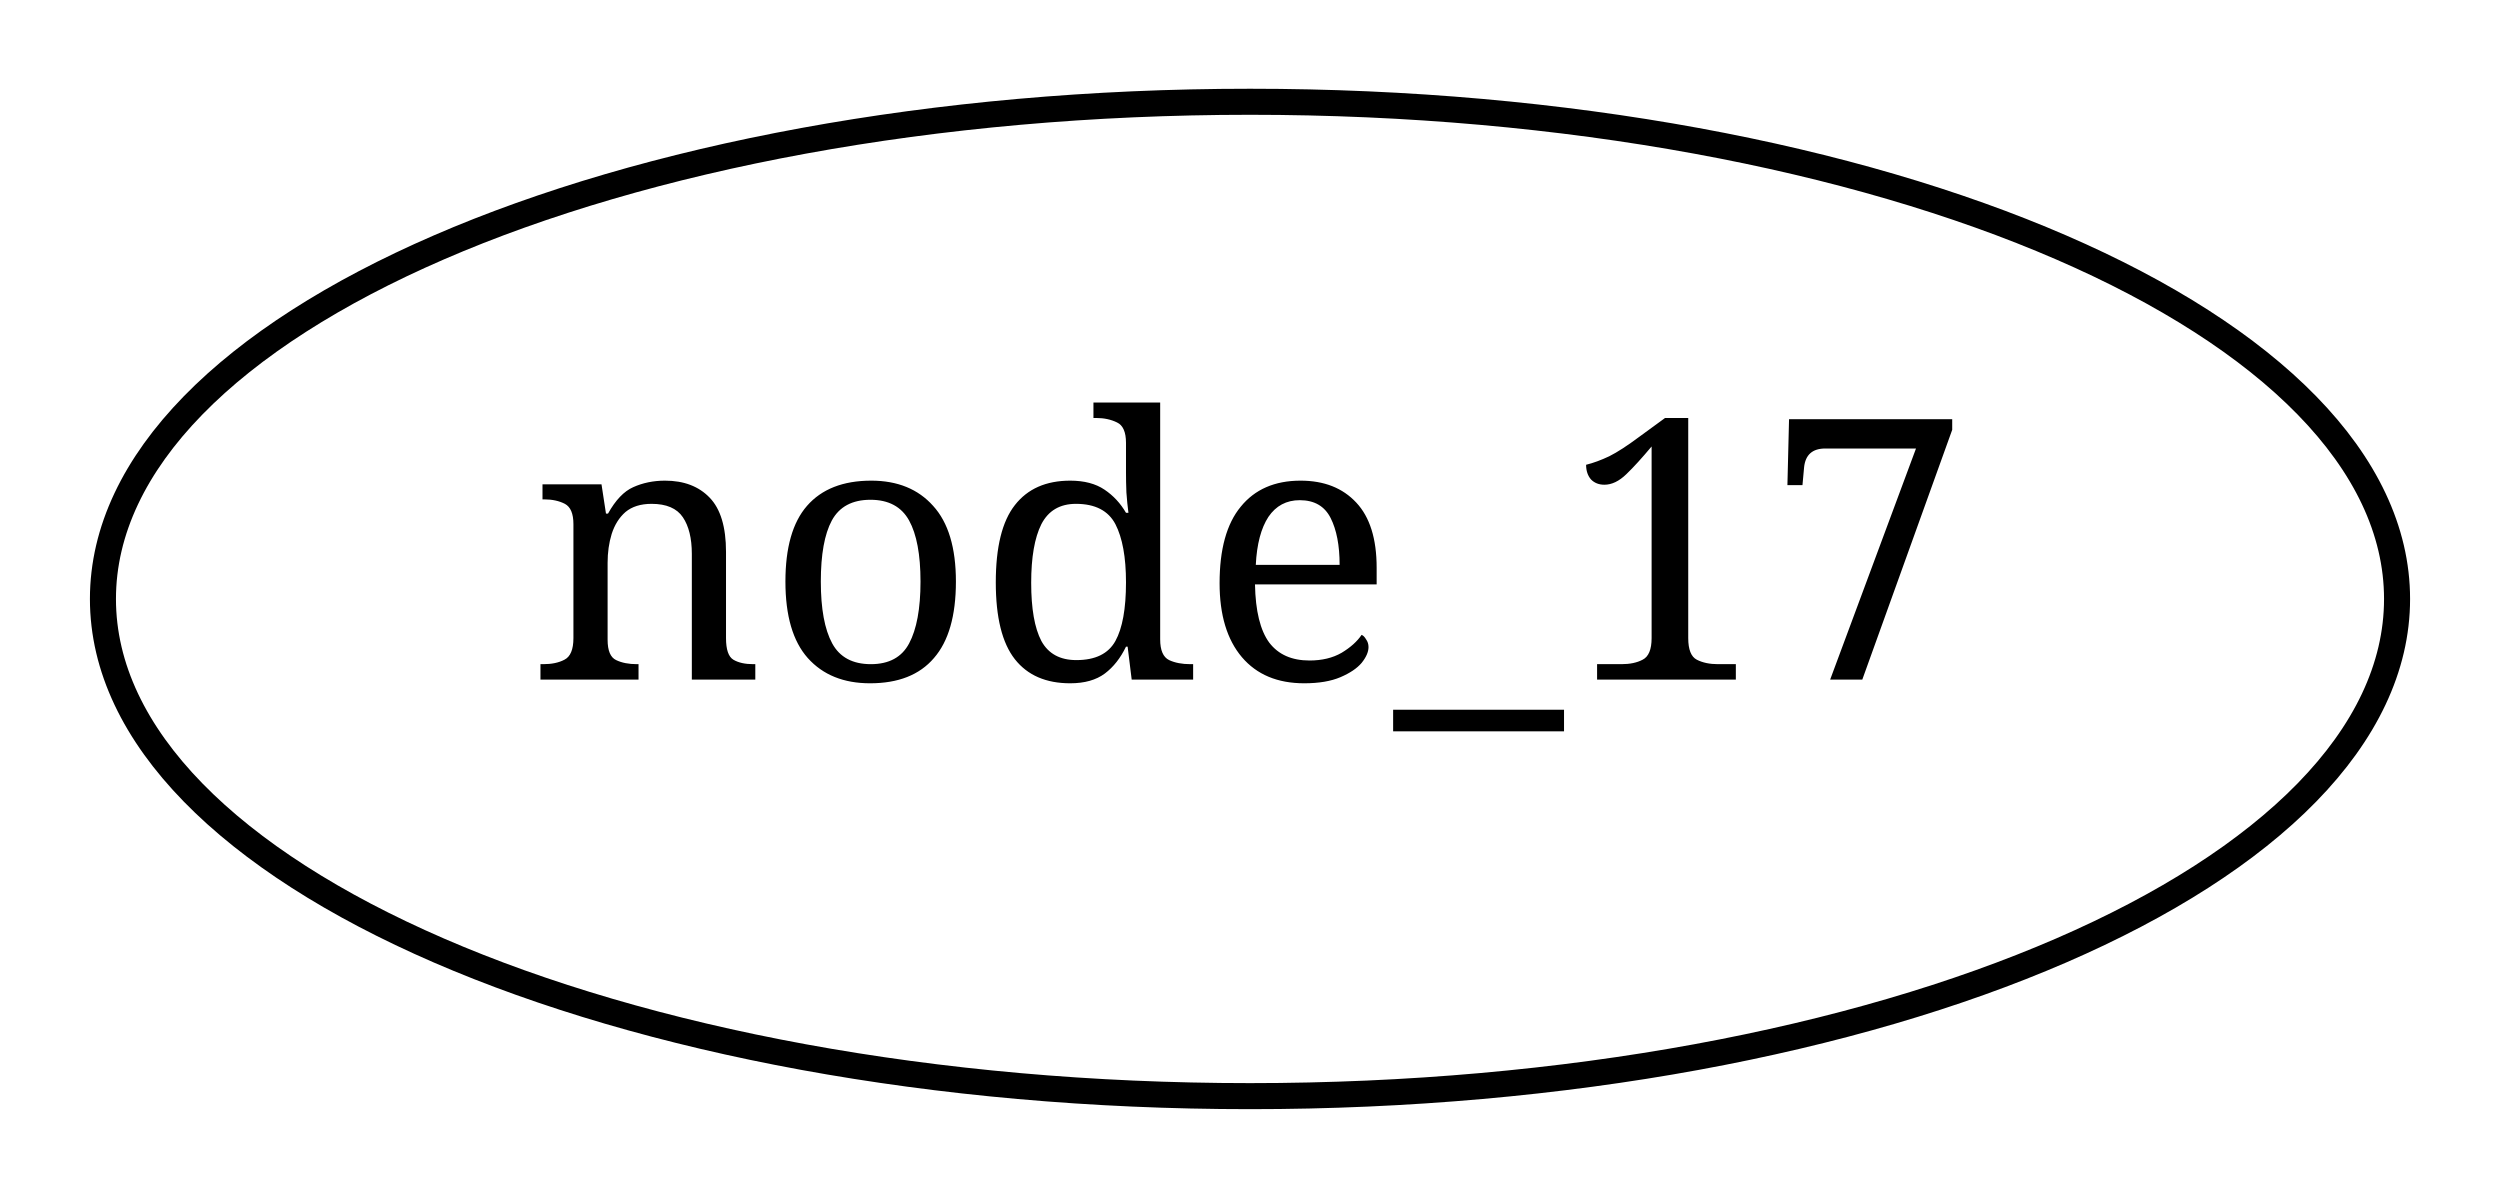
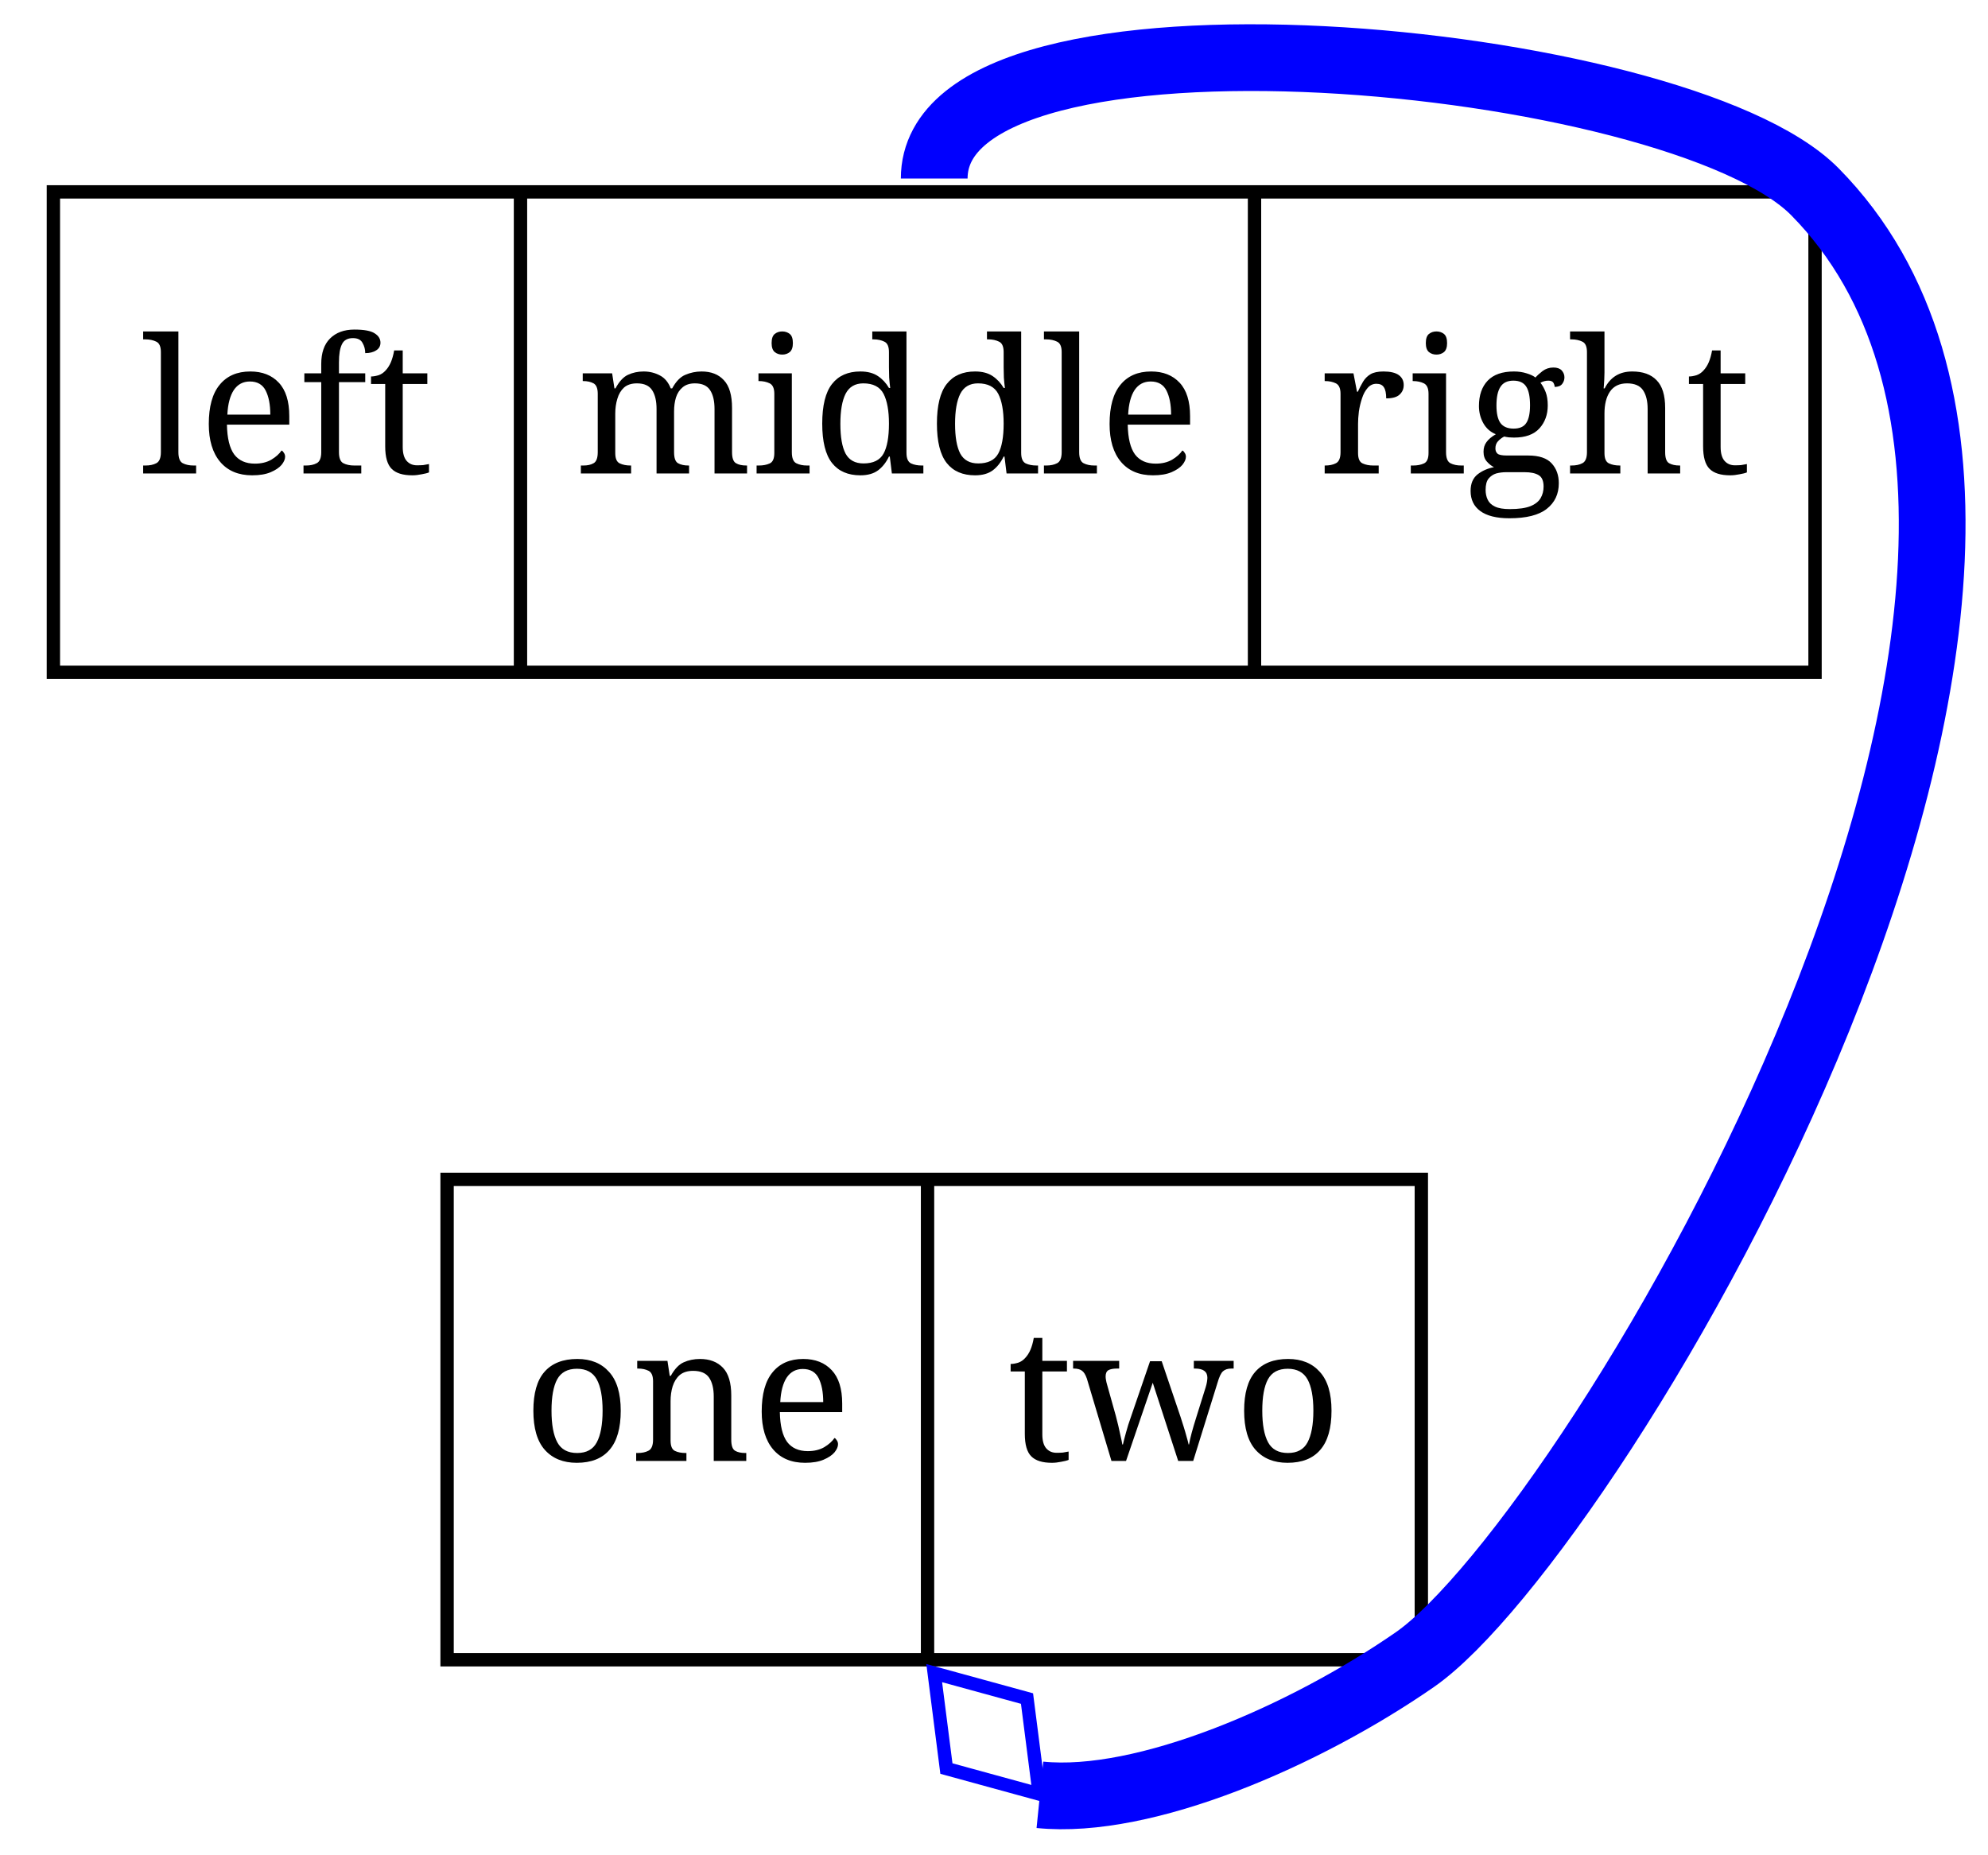
- <svg xmlns="http://www.w3.org/2000/svg" width="96pt" height="46pt" viewBox="0.00 0.00 96.00 46.00">
-   <g id="graph1" class="graph" transform="scale(1 1) rotate(0) translate(4 42)">
-     <polygon fill="white" stroke="white" points="-4,5 -4,-42 93,-42 93,5 -4,5" />
+ <svg xmlns="http://www.w3.org/2000/svg" width="149pt" height="139pt" viewBox="0.00 0.00 148.96 138.82">
+   <g id="graph1" class="graph" transform="scale(1 1) rotate(0) translate(4 134.825)">
+     <polygon fill="white" stroke="white" points="-4,5 -4,-134.825 145.961,-134.825 145.961,5 -4,5" />
    <g id="node1" class="node">
-       <ellipse fill="none" stroke="black" cx="44" cy="-19" rx="44.047" ry="19.092" />
-       <text text-anchor="middle" x="44" y="-15.9" font-family="Times Roman,serif" font-size="14.00">node_17</text>
+       <polygon fill="none" stroke="black" points="0,-84.517 0,-120.517 132,-120.517 132,-84.517 0,-84.517" />
+       <text text-anchor="middle" x="17.5" y="-99.417" font-family="Times Roman,serif" font-size="14.00">left</text>
+       <polyline fill="none" stroke="black" points="35,-84.517 35,-120.517 " />
+       <text text-anchor="middle" x="62.5" y="-99.417" font-family="Times Roman,serif" font-size="14.00">middle</text>
+       <polyline fill="none" stroke="black" points="90,-84.517 90,-120.517 " />
+       <text text-anchor="middle" x="111" y="-99.417" font-family="Times Roman,serif" font-size="14.00">right</text>
+     </g>
+     <g id="node2" class="node">
+       <polygon fill="none" stroke="black" points="29.5,-10.517 29.5,-46.517 102.5,-46.517 102.5,-10.517 29.5,-10.517" />
+       <text text-anchor="middle" x="47.5" y="-25.417" font-family="Times Roman,serif" font-size="14.00">one</text>
+       <polyline fill="none" stroke="black" points="65.5,-10.517 65.5,-46.517 " />
+       <text text-anchor="middle" x="84" y="-25.417" font-family="Times Roman,serif" font-size="14.00">two</text>
+     </g>
+     <g id="edge2" class="edge">
+       <path fill="none" stroke="blue" stroke-width="5" d="M66,-121.517C66,-136.185 121.707,-130.967 132,-120.517 159.331,-92.768 115.314,-19.734 102,-10.517 93.775,-4.823 81.769,0.397 73.921,-0.397" />
+       <polygon fill="none" stroke="blue" points="73.869,-0.457 72.954,-7.61 66,-9.517 66.914,-2.364 73.869,-0.457" />
    </g>
  </g>
</svg>
